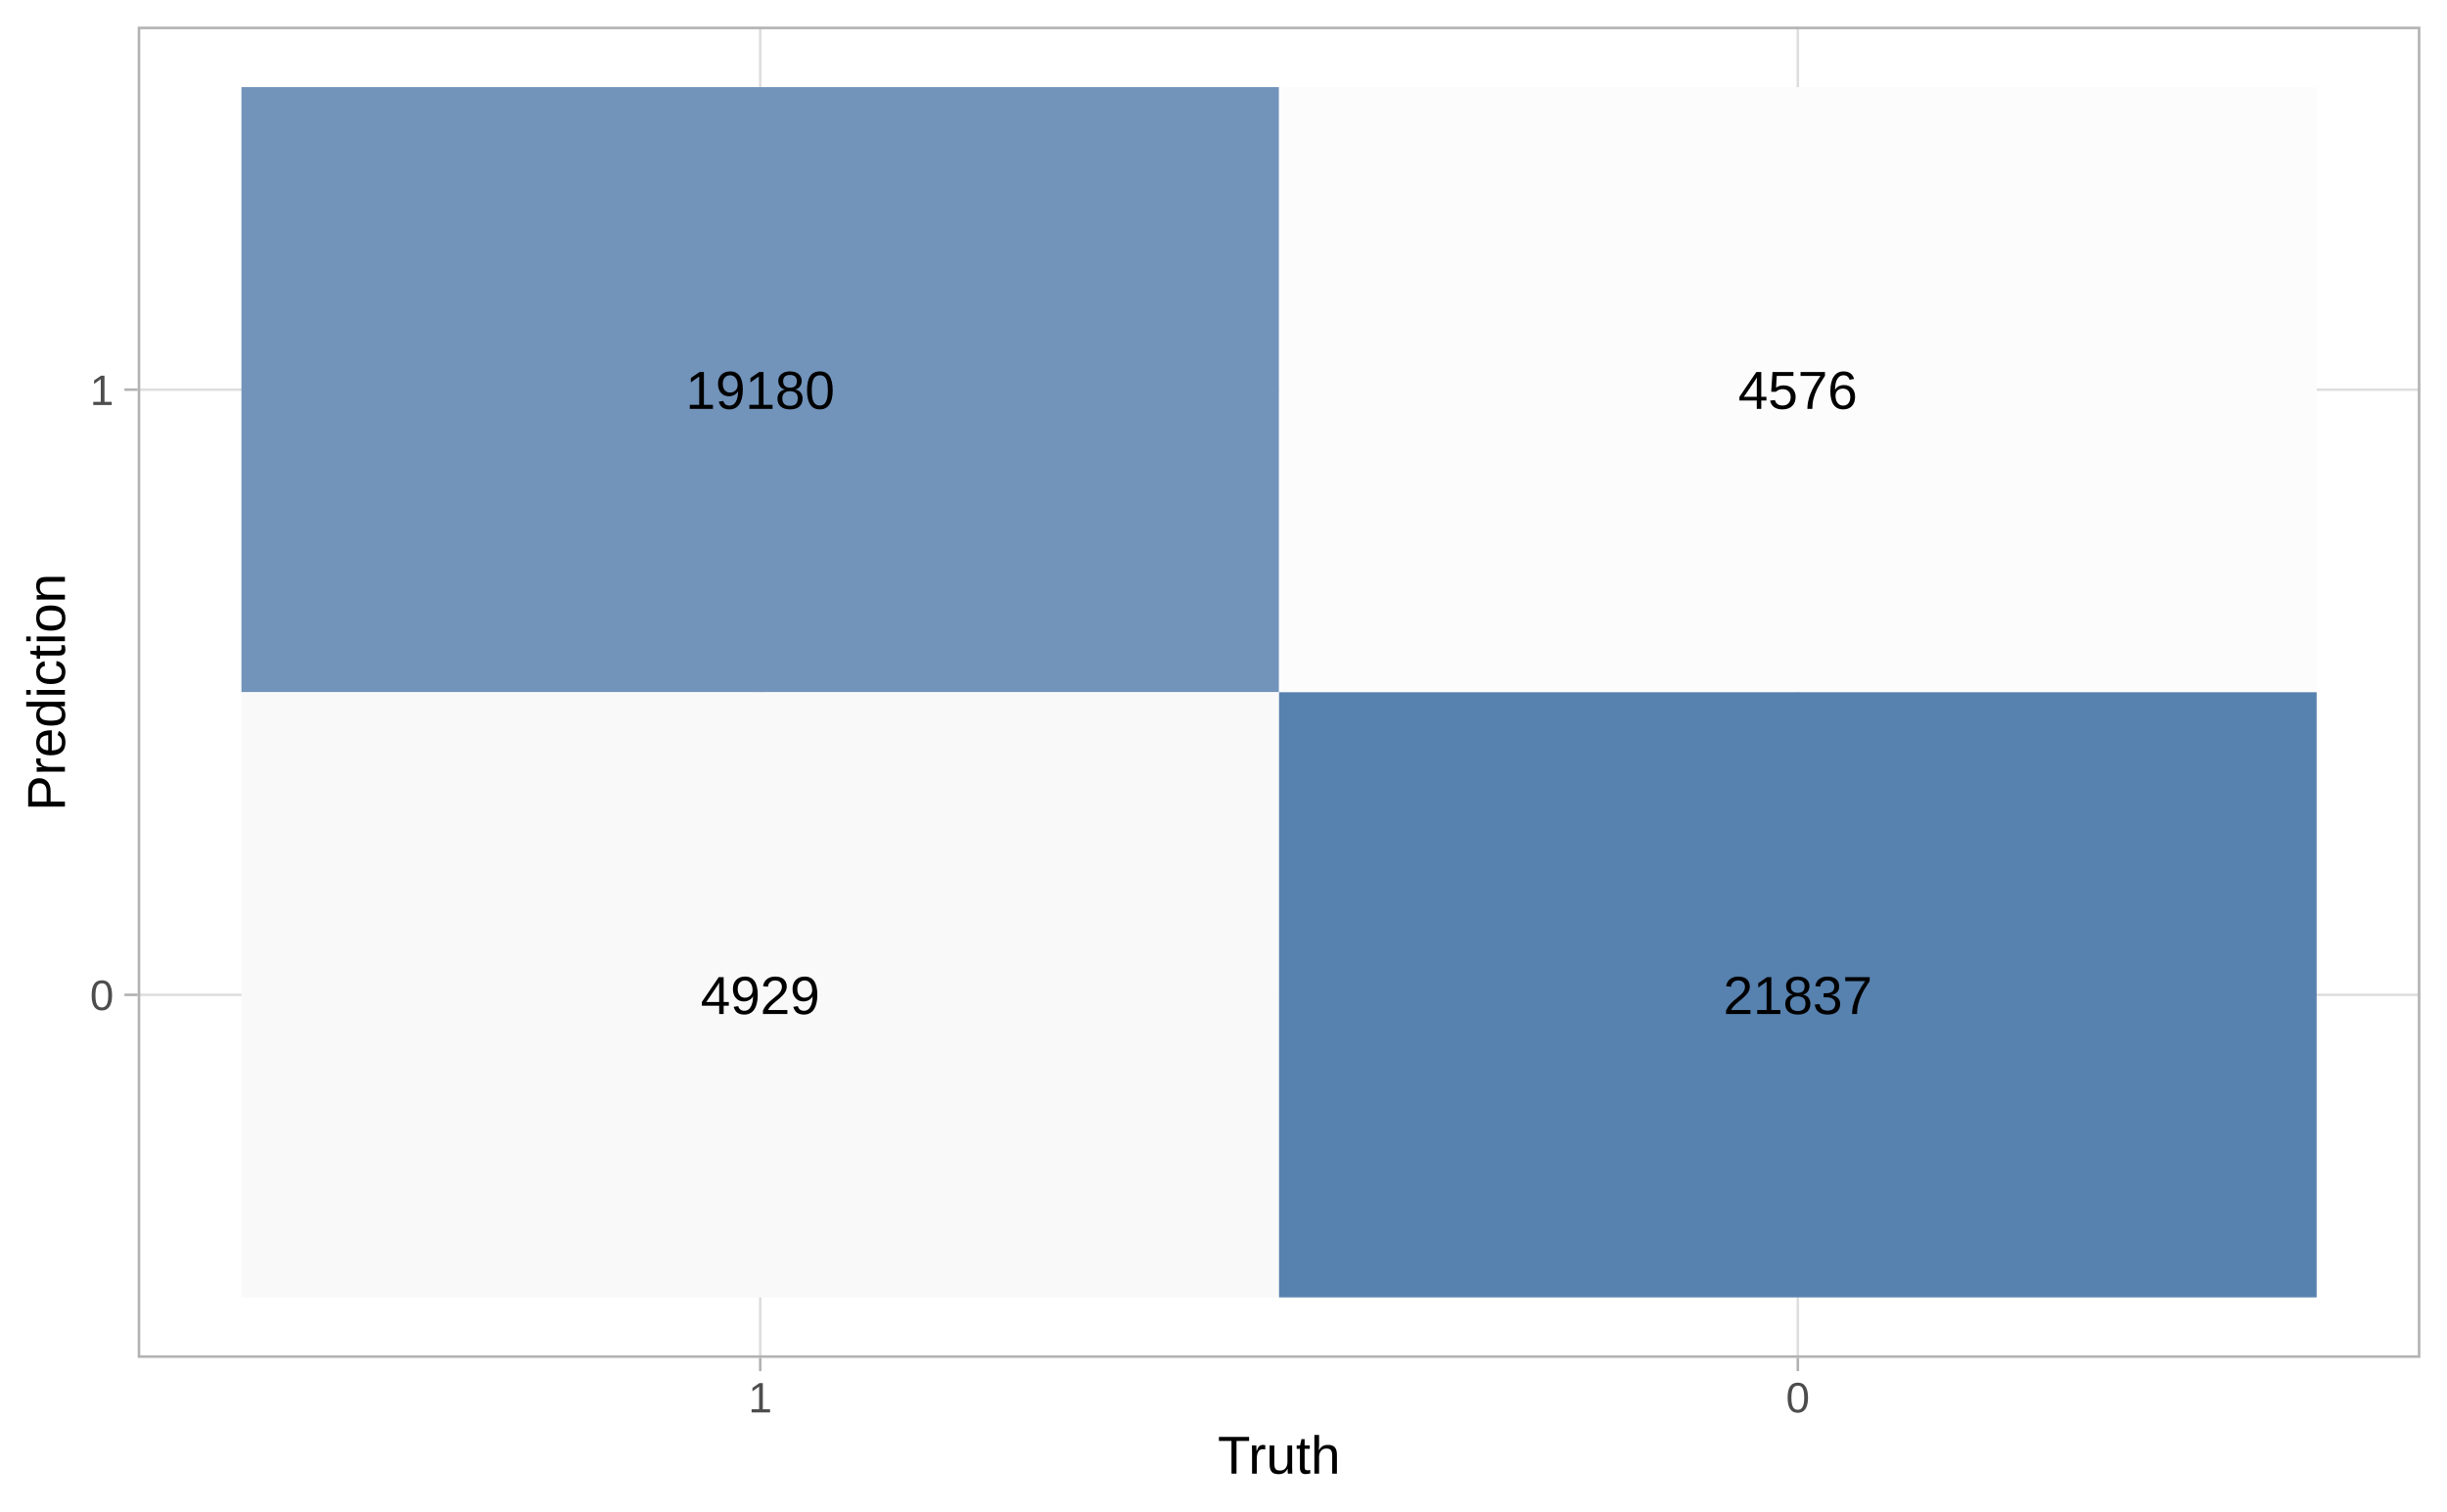
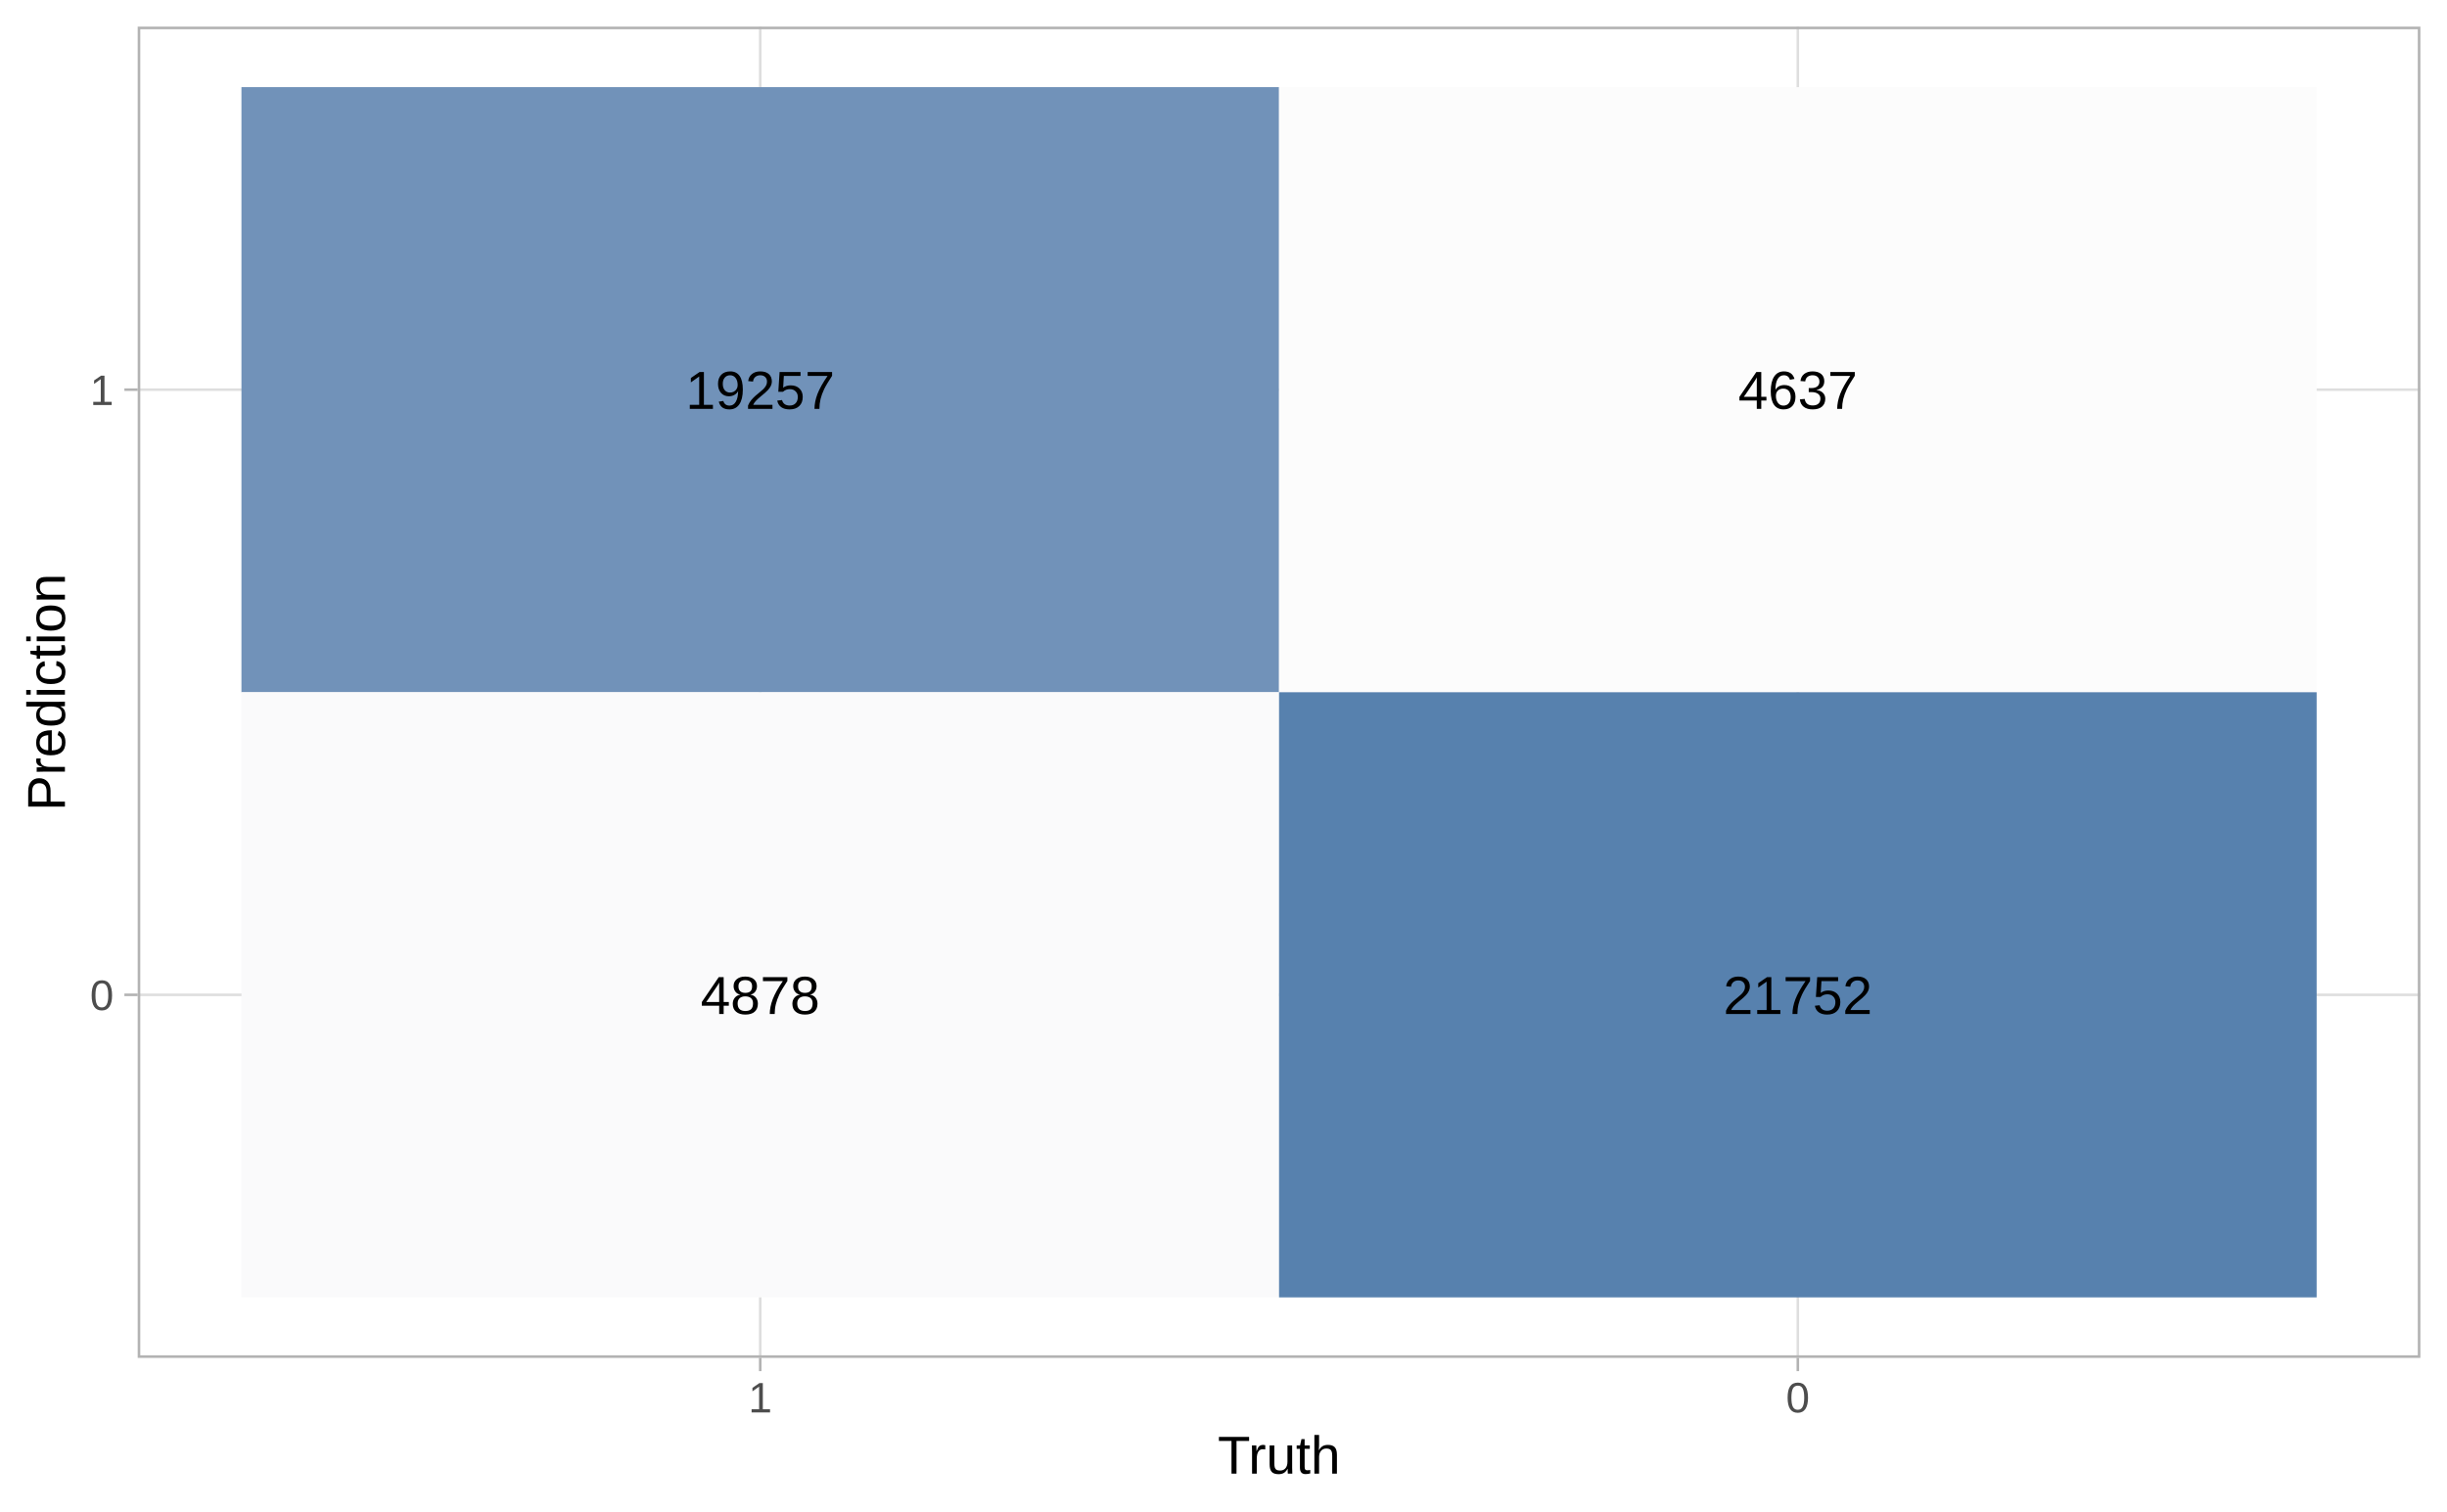
<svg xmlns="http://www.w3.org/2000/svg" class="svglite" width="504.00pt" height="311.47pt" viewBox="0 0 504.00 311.47">
  <defs>
    <style type="text/css">
    .svglite line, .svglite polyline, .svglite polygon, .svglite path, .svglite rect, .svglite circle {
      fill: none;
      stroke: #000000;
      stroke-linecap: round;
      stroke-linejoin: round;
      stroke-miterlimit: 10.00;
    }
  </style>
  </defs>
  <rect width="100%" height="100%" style="stroke: none; fill: #FFFFFF;" />
  <defs>
    <clipPath id="cpMC4wMHw1MDQuMDB8MC4wMHwzMTEuNDc=">
      <rect x="0.00" y="0.00" width="504.00" height="311.47" />
    </clipPath>
  </defs>
  <g clip-path="url(#cpMC4wMHw1MDQuMDB8MC4wMHwzMTEuNDc=)">
    <rect x="0.00" y="0.00" width="504.00" height="311.47" style="stroke-width: 1.07; stroke: #FFFFFF; fill: #FFFFFF;" />
  </g>
  <defs>
    <clipPath id="cpMjguMzZ8NDk4LjUyfDUuNDh8Mjc5Ljcy">
      <rect x="28.36" y="5.48" width="470.16" height="274.24" />
    </clipPath>
  </defs>
  <g clip-path="url(#cpMjguMzZ8NDk4LjUyfDUuNDh8Mjc5Ljcy)">
    <polyline points="28.36,204.93 498.52,204.93 " style="stroke-width: 0.53; stroke: #DEDEDE; stroke-linecap: butt;" />
    <polyline points="28.36,80.27 498.52,80.27 " style="stroke-width: 0.53; stroke: #DEDEDE; stroke-linecap: butt;" />
    <polyline points="156.58,279.72 156.58,5.48 " style="stroke-width: 0.53; stroke: #DEDEDE; stroke-linecap: butt;" />
    <polyline points="370.29,279.72 370.29,5.48 " style="stroke-width: 0.53; stroke: #DEDEDE; stroke-linecap: butt;" />
-     <rect x="49.73" y="17.95" width="213.71" height="124.66" style="stroke-width: 0.21; stroke: none; stroke-linecap: square; stroke-linejoin: miter; fill: #7293BA;" />
-     <rect x="49.73" y="142.60" width="213.71" height="124.66" style="stroke-width: 0.21; stroke: none; stroke-linecap: square; stroke-linejoin: miter; fill: #F9F9FA;" />
+     <rect x="49.73" y="17.95" width="213.71" height="124.66" style="stroke-width: 0.21; stroke: none; stroke-linecap: square; stroke-linejoin: miter; fill: #7192B9;" />
+     <rect x="49.73" y="142.60" width="213.71" height="124.66" style="stroke-width: 0.21; stroke: none; stroke-linecap: square; stroke-linejoin: miter; fill: #FAFAFB;" />
    <rect x="263.44" y="17.95" width="213.71" height="124.66" style="stroke-width: 0.21; stroke: none; stroke-linecap: square; stroke-linejoin: miter; fill: #FCFCFC;" />
    <rect x="263.44" y="142.60" width="213.71" height="124.66" style="stroke-width: 0.21; stroke: none; stroke-linecap: square; stroke-linejoin: miter; fill: #5781AE;" />
-     <text x="156.58" y="84.23" text-anchor="middle" style="font-size: 11.04px; font-family: Arial;" textLength="30.67px" lengthAdjust="spacingAndGlyphs">19180</text>
-     <text x="156.58" y="208.89" text-anchor="middle" style="font-size: 11.04px; font-family: Arial;" textLength="24.54px" lengthAdjust="spacingAndGlyphs">4929</text>
-     <text x="370.29" y="84.23" text-anchor="middle" style="font-size: 11.04px; font-family: Arial;" textLength="24.54px" lengthAdjust="spacingAndGlyphs">4576</text>
-     <text x="370.29" y="208.89" text-anchor="middle" style="font-size: 11.04px; font-family: Arial;" textLength="30.67px" lengthAdjust="spacingAndGlyphs">21837</text>
+     <text x="156.58" y="84.23" text-anchor="middle" style="font-size: 11.04px; font-family: Arial;" textLength="30.67px" lengthAdjust="spacingAndGlyphs">19257</text>
+     <text x="156.58" y="208.89" text-anchor="middle" style="font-size: 11.04px; font-family: Arial;" textLength="24.54px" lengthAdjust="spacingAndGlyphs">4878</text>
+     <text x="370.29" y="84.23" text-anchor="middle" style="font-size: 11.04px; font-family: Arial;" textLength="24.54px" lengthAdjust="spacingAndGlyphs">4637</text>
+     <text x="370.29" y="208.89" text-anchor="middle" style="font-size: 11.04px; font-family: Arial;" textLength="30.67px" lengthAdjust="spacingAndGlyphs">21752</text>
    <rect x="28.36" y="5.48" width="470.16" height="274.24" style="stroke-width: 1.07; stroke: #B3B3B3;" />
  </g>
  <g clip-path="url(#cpMC4wMHw1MDQuMDB8MC4wMHwzMTEuNDc=)">
    <text x="23.43" y="208.08" text-anchor="end" style="font-size: 8.80px; fill: #4D4D4D; font-family: Arial;" textLength="4.90px" lengthAdjust="spacingAndGlyphs">0</text>
    <text x="23.43" y="83.43" text-anchor="end" style="font-size: 8.80px; fill: #4D4D4D; font-family: Arial;" textLength="4.90px" lengthAdjust="spacingAndGlyphs">1</text>
    <polyline points="25.62,204.93 28.36,204.93 " style="stroke-width: 0.53; stroke: #B3B3B3; stroke-linecap: butt;" />
    <polyline points="25.62,80.27 28.36,80.27 " style="stroke-width: 0.53; stroke: #B3B3B3; stroke-linecap: butt;" />
    <polyline points="156.58,282.46 156.58,279.72 " style="stroke-width: 0.53; stroke: #B3B3B3; stroke-linecap: butt;" />
    <polyline points="370.29,282.46 370.29,279.72 " style="stroke-width: 0.53; stroke: #B3B3B3; stroke-linecap: butt;" />
    <text x="156.58" y="290.96" text-anchor="middle" style="font-size: 8.80px; fill: #4D4D4D; font-family: Arial;" textLength="4.90px" lengthAdjust="spacingAndGlyphs">1</text>
    <text x="370.29" y="290.96" text-anchor="middle" style="font-size: 8.80px; fill: #4D4D4D; font-family: Arial;" textLength="4.90px" lengthAdjust="spacingAndGlyphs">0</text>
    <text x="263.44" y="303.57" text-anchor="middle" style="font-size: 11.00px; font-family: Arial;" textLength="25.68px" lengthAdjust="spacingAndGlyphs">Truth</text>
    <text transform="translate(13.37,142.60) rotate(-90)" text-anchor="middle" style="font-size: 11.00px; font-family: Arial;" textLength="48.92px" lengthAdjust="spacingAndGlyphs">Prediction</text>
  </g>
</svg>
